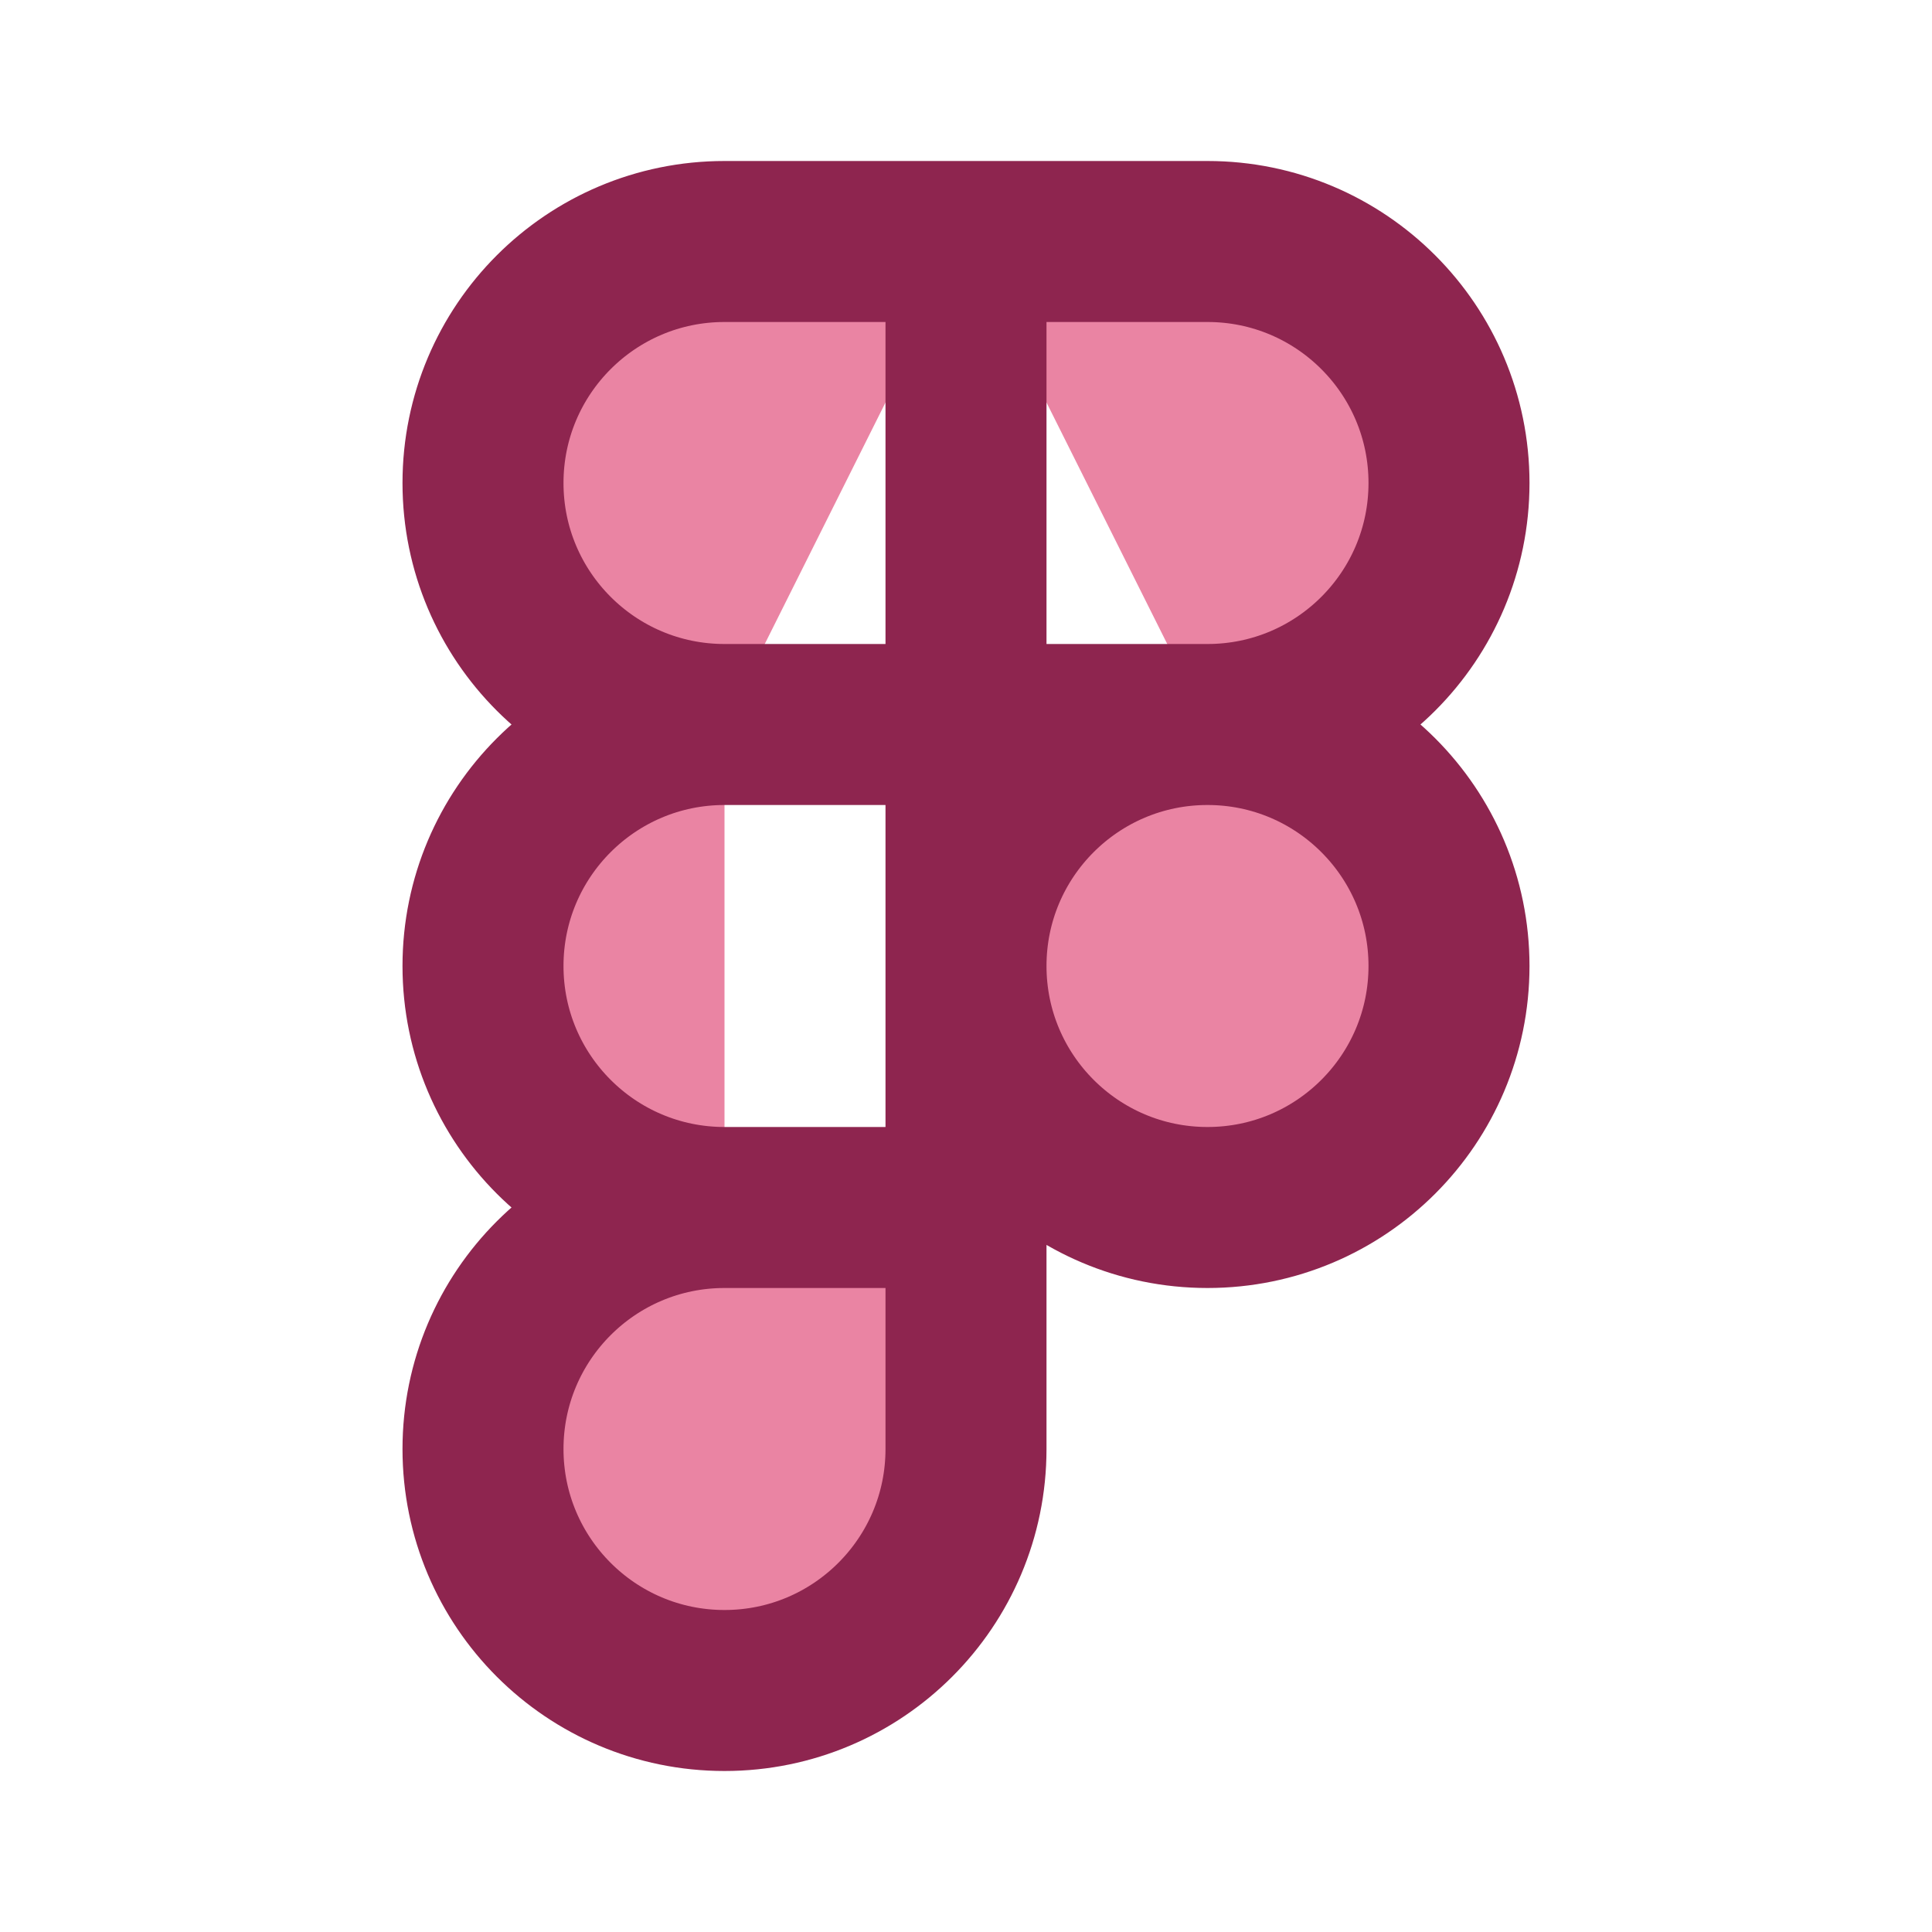
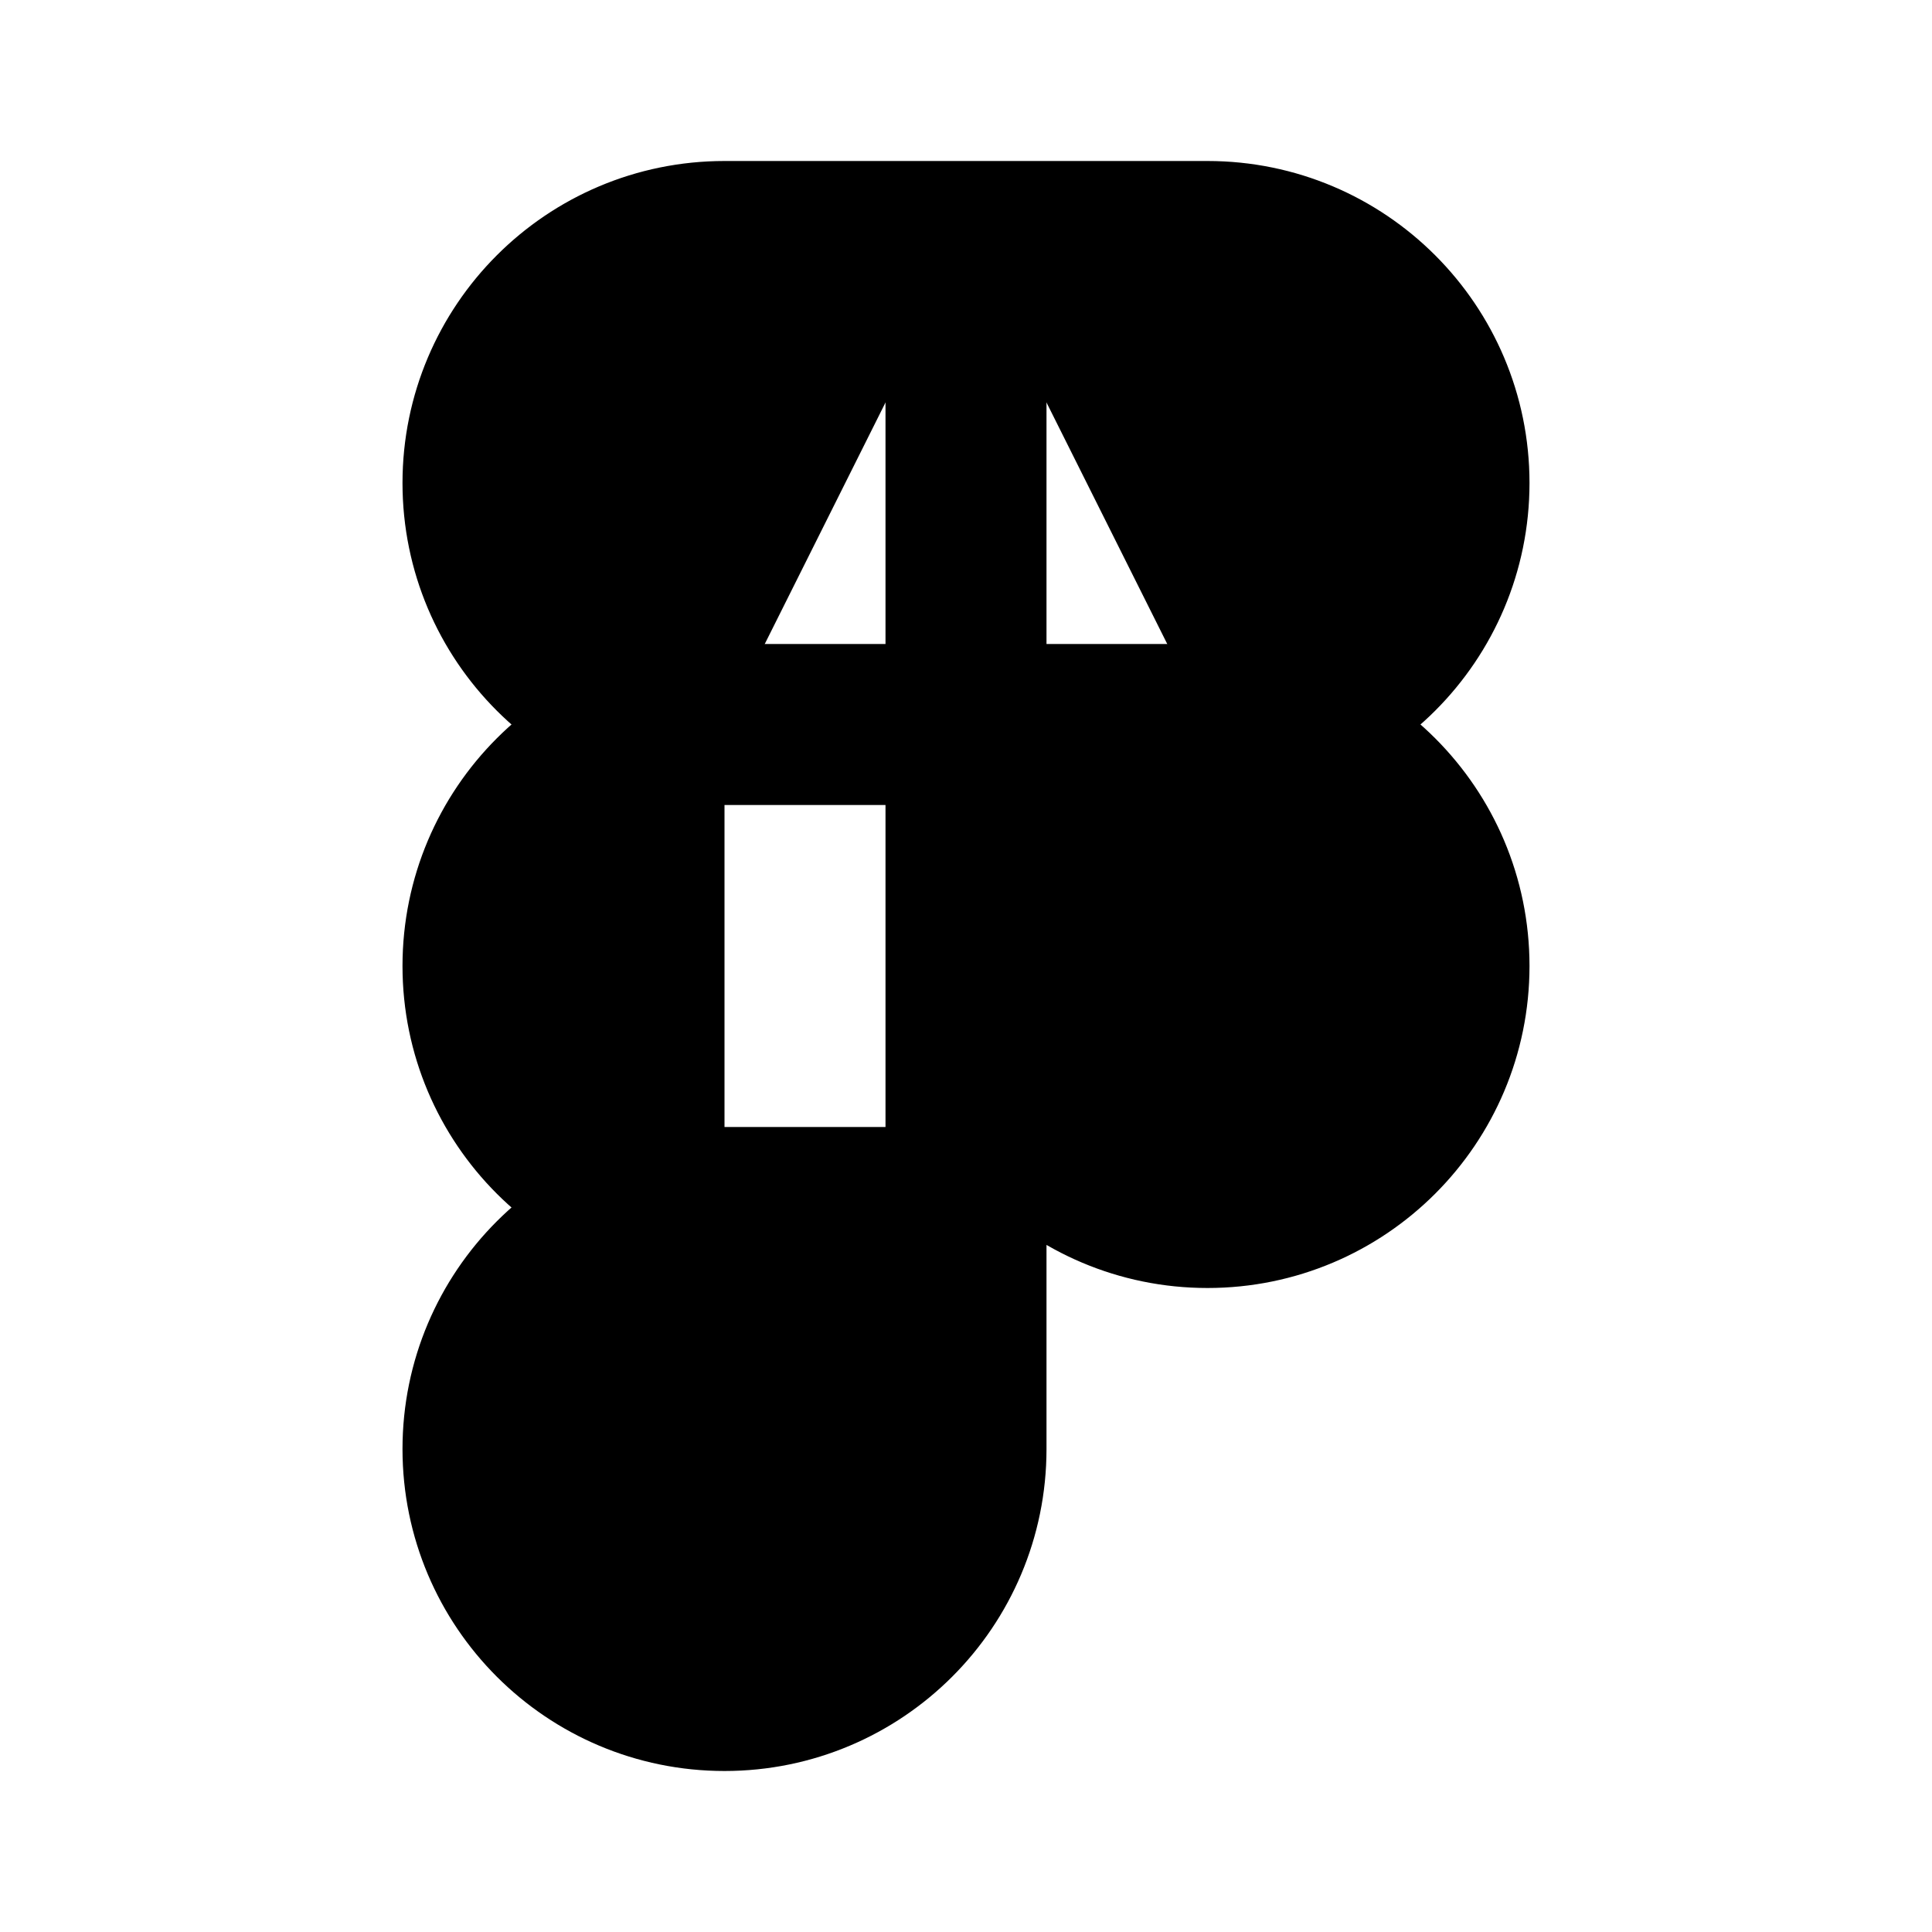
- <svg xmlns="http://www.w3.org/2000/svg" width="16" height="16" viewBox="0 0 24 24" fill="#ea84a3">
+ <svg xmlns="http://www.w3.org/2000/svg" width="16" height="16" viewBox="0 0 24 24" fill="currentColor">
  <g id="SVGRepo_bgCarrier" stroke-width="0" />
  <g id="SVGRepo_tracerCarrier" stroke-linecap="round" stroke-linejoin="round" />
  <g id="SVGRepo_iconCarrier">
-     <path d="M12 3H9C7.343 3 6 4.343 6 6C6 7.657 7.343 9 9 9M12 3V9M12 3H15C16.657 3 18 4.343 18 6C18 7.657 16.657 9 15 9M12 9H9M12 9H15M12 9V15M9 9C7.343 9 6 10.343 6 12C6 13.657 7.343 15 9 15M15 9C16.657 9 18 10.343 18 12C18 13.657 16.657 15 15 15C13.343 15 12 13.657 12 12C12 10.343 13.343 9 15 9ZM12 15H9M12 15V18C12 19.657 10.657 21 9 21C7.343 21 6 19.657 6 18C6 16.343 7.343 15 9 15" stroke="#8E254F" stroke-width="2" stroke-linecap="round" stroke-linejoin="round" />
+     <path d="M12 3H9C7.343 3 6 4.343 6 6C6 7.657 7.343 9 9 9M12 3V9M12 3H15C16.657 3 18 4.343 18 6C18 7.657 16.657 9 15 9M12 9H9M12 9H15M12 9V15M9 9C7.343 9 6 10.343 6 12C6 13.657 7.343 15 9 15M15 9C16.657 9 18 10.343 18 12C18 13.657 16.657 15 15 15C13.343 15 12 13.657 12 12C12 10.343 13.343 9 15 9ZM12 15H9M12 15V18C12 19.657 10.657 21 9 21C7.343 21 6 19.657 6 18C6 16.343 7.343 15 9 15" stroke="currentColor" stroke-width="2" stroke-linecap="round" stroke-linejoin="round" />
  </g>
</svg>
